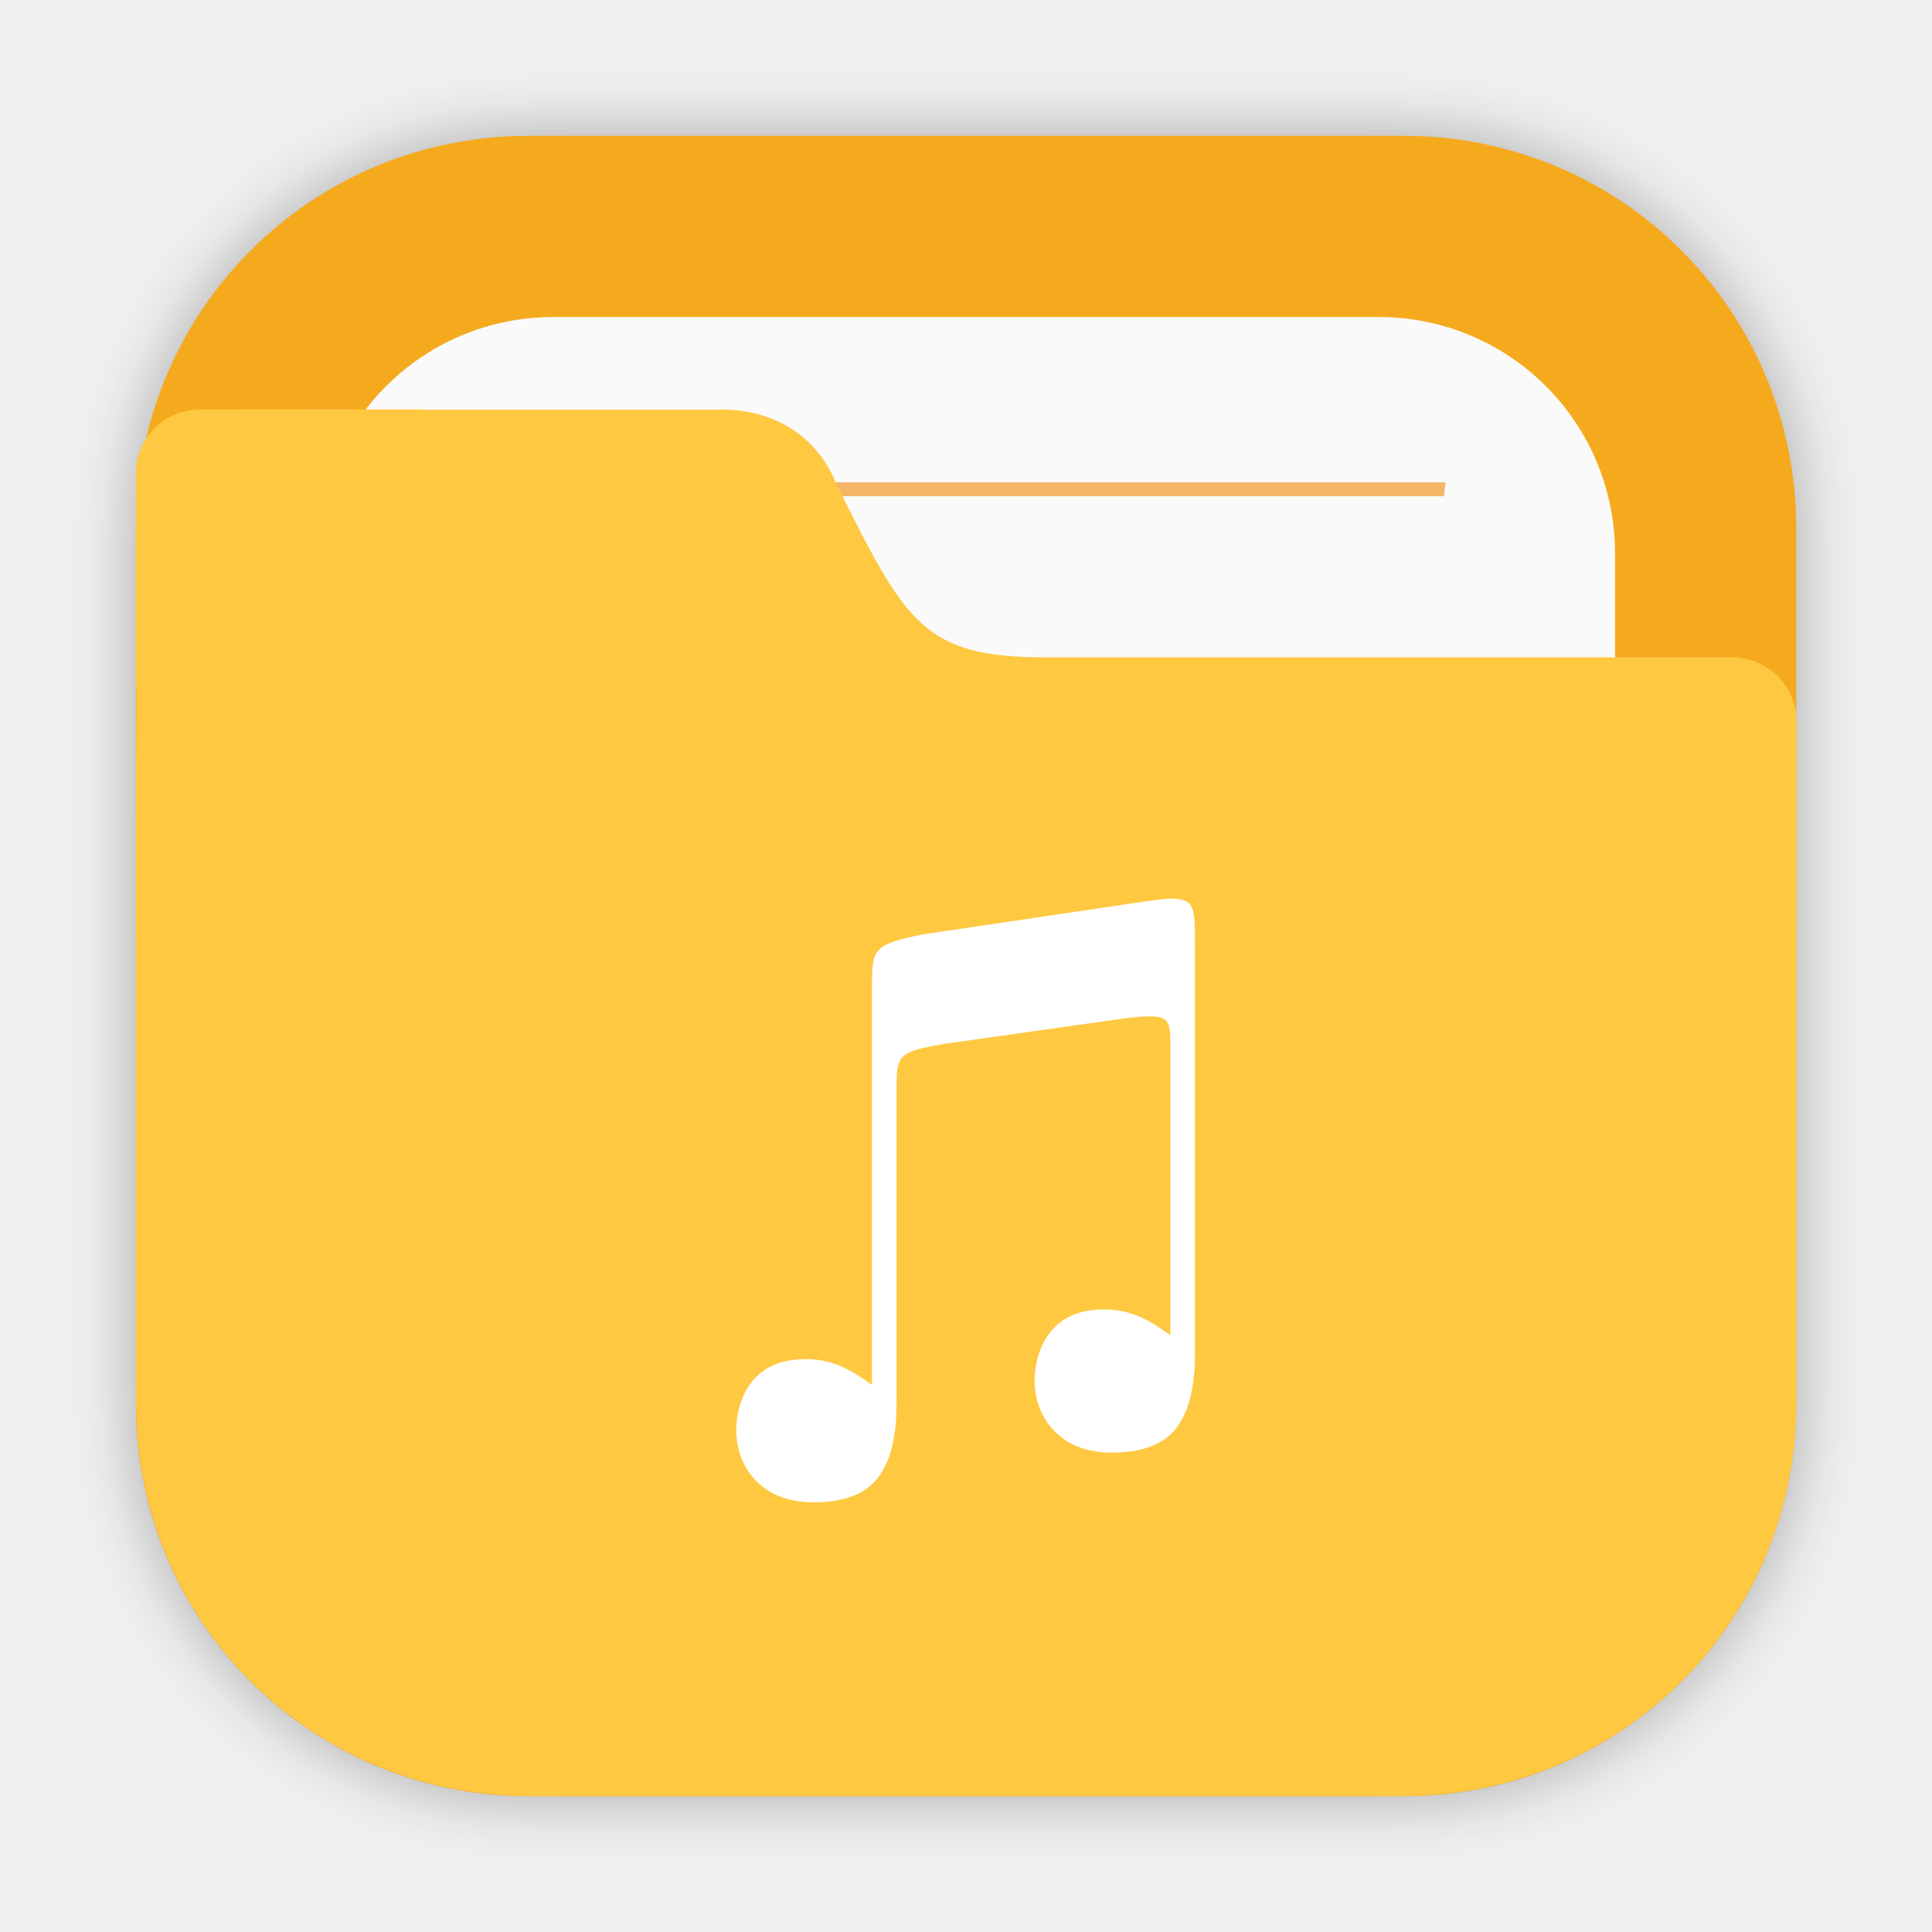
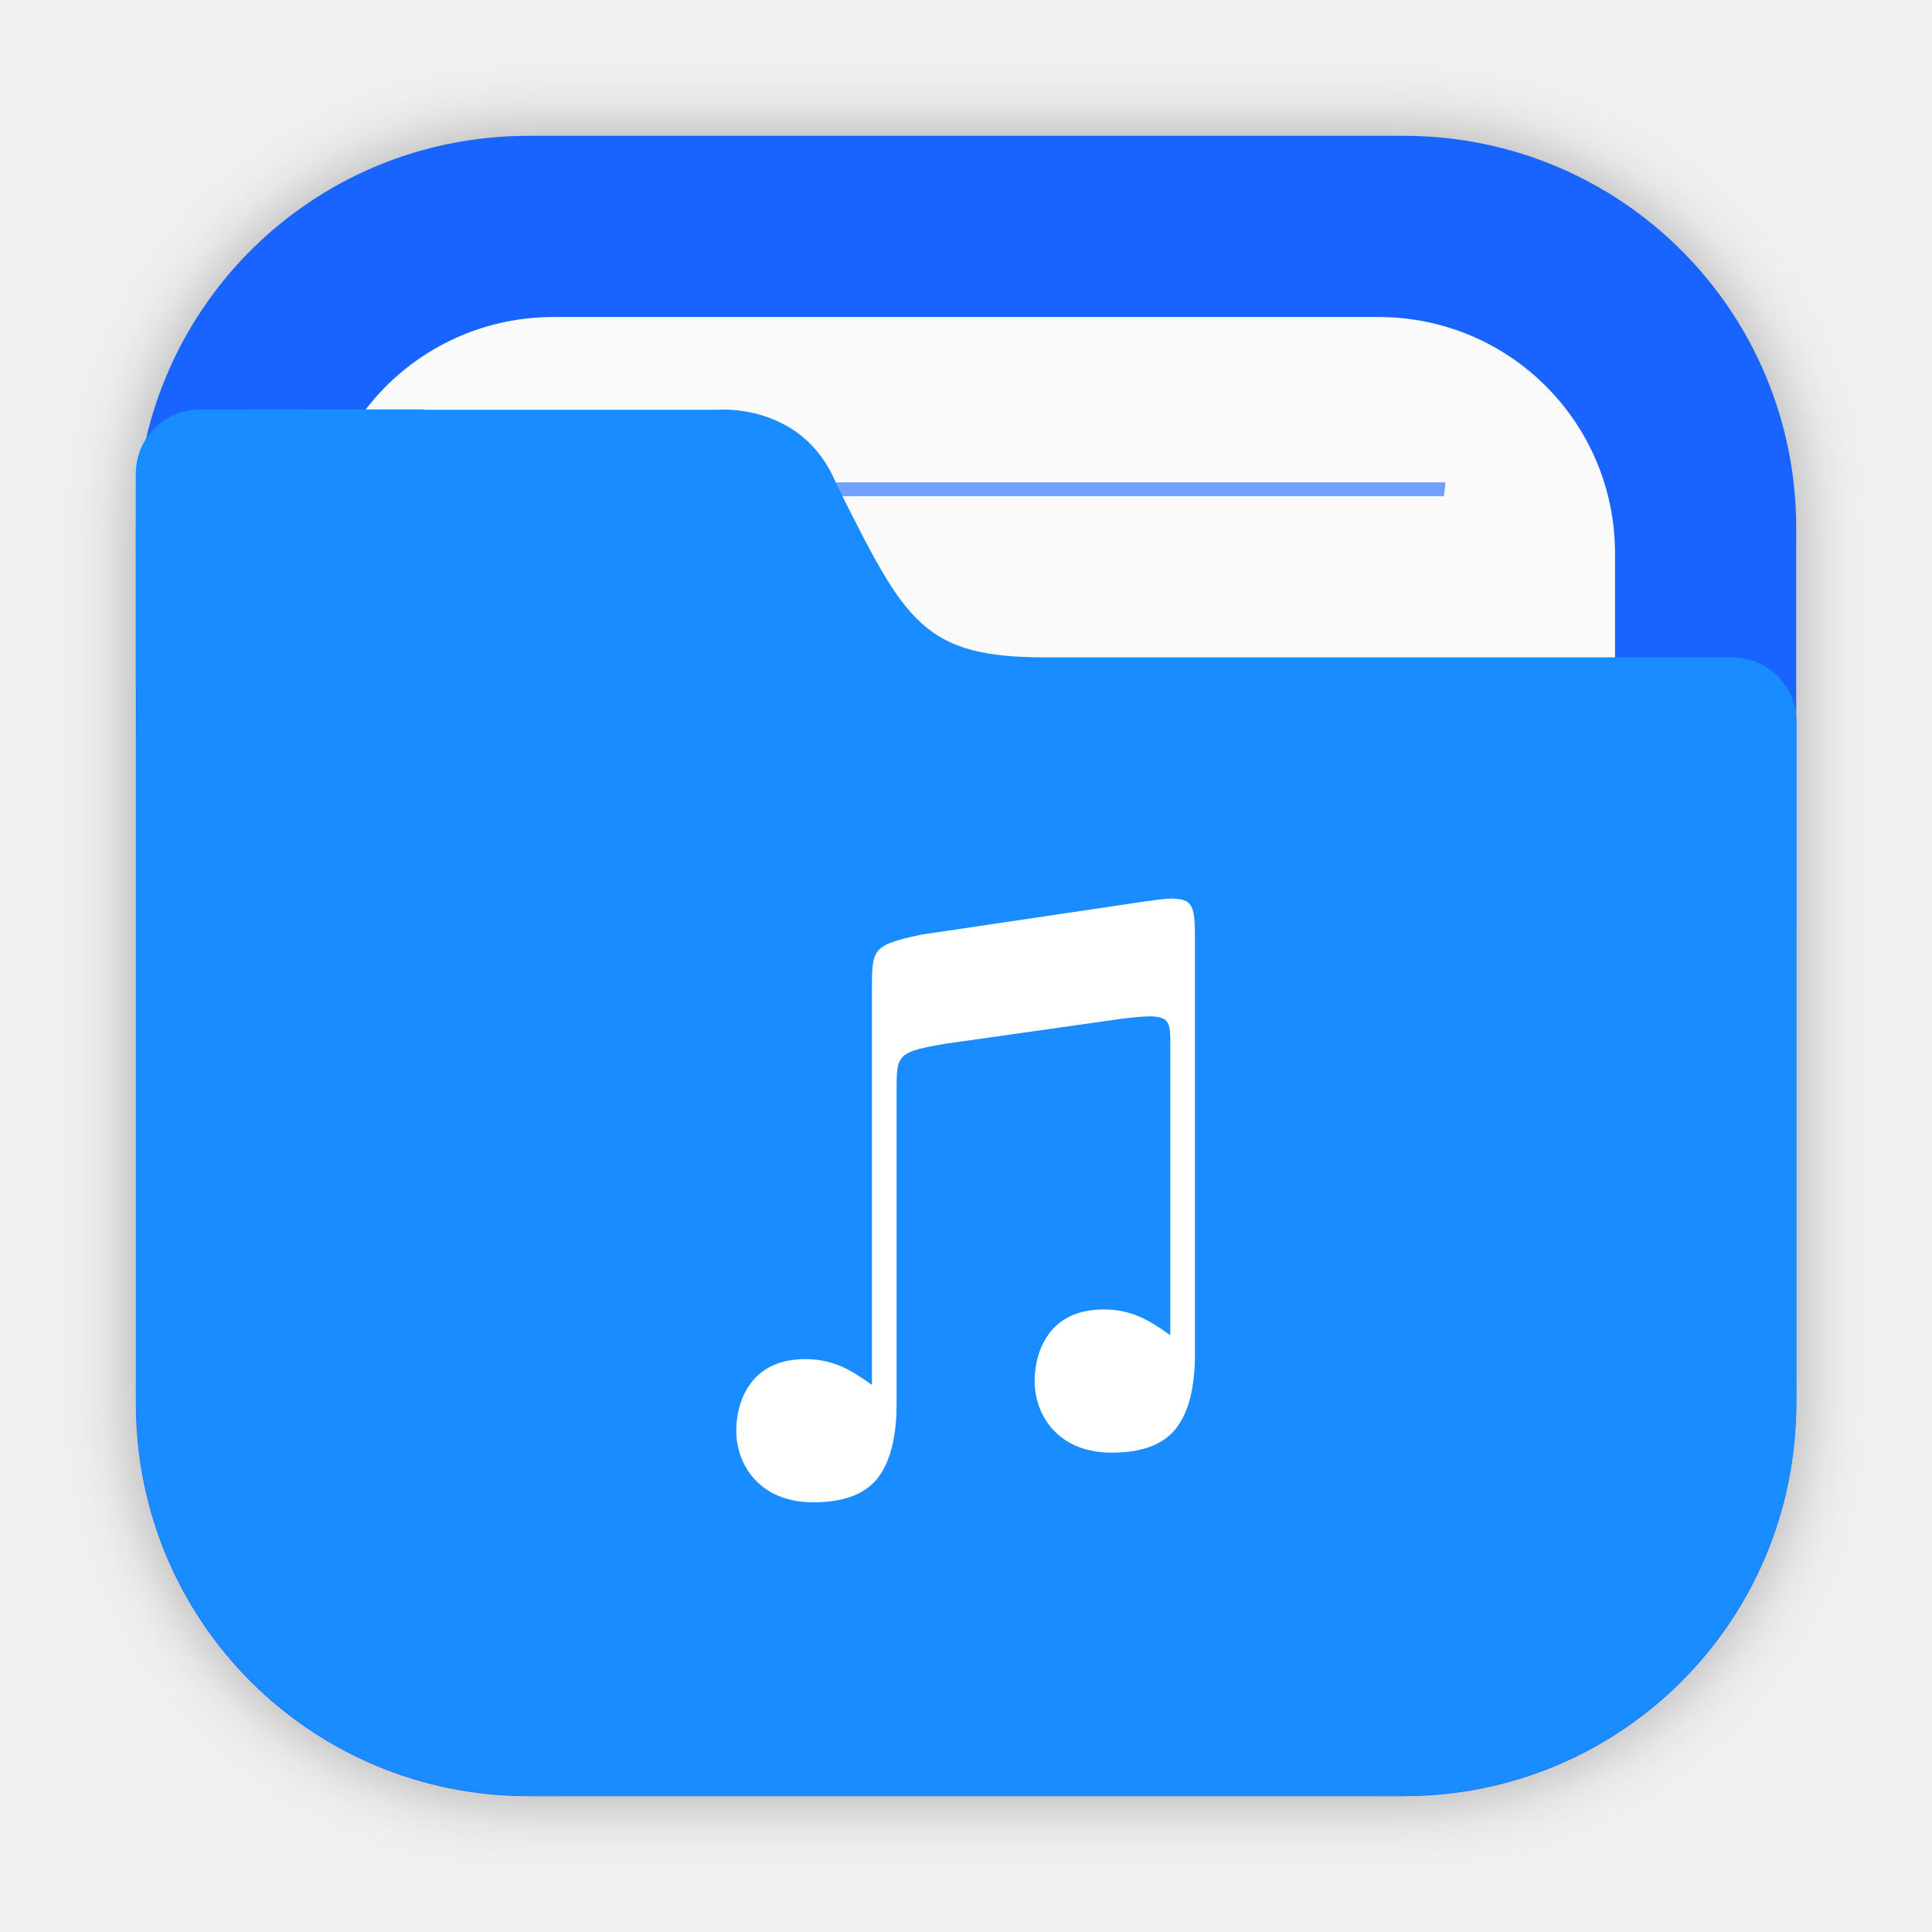
<svg xmlns="http://www.w3.org/2000/svg" width="64" height="64" version="1.1" viewBox="0 0 16.933 16.933">
  <defs>
    <filter id="filter2076-6" x="-.048" y="-.048" width="1.096" height="1.096" color-interpolation-filters="sRGB">
      <feGaussianBlur stdDeviation="1.1" />
    </filter>
  </defs>
  <g transform="translate(19.069 1.2815)">
    <rect transform="matrix(.26458 0 0 .26458 -19.069 -1.2815)" x="4.5" y="4.5" width="55" height="55" rx="13.002" ry="13.002" filter="url(#filter2076-6)" opacity=".3" />
-     <path d="m-14.438-0.091c-1.906 0-3.44 1.534-3.44 3.44v7.672c0 1.906 1.534 3.44 3.44 3.44h7.672c1.906 0 3.44-1.534 3.44-3.44v-7.672c0-1.906-1.534-3.44-3.44-3.44z" fill="#f5aa1e" stroke-linecap="round" stroke-width=".079" style="paint-order:stroke fill markers" />
+     <path d="m-14.438-0.091c-1.906 0-3.44 1.534-3.44 3.44v7.672c0 1.906 1.534 3.44 3.44 3.44h7.672c1.906 0 3.44-1.534 3.44-3.44v-7.672c0-1.906-1.534-3.44-3.44-3.44z" fill="#1964ff" stroke-linecap="round" stroke-width=".079" style="paint-order:stroke fill markers" />
    <path d="m-14.217 1.497c-1.149 0-2.074 0.925-2.074 2.074v7.229c0 1.149 0.925 2.074 2.074 2.074h7.229c1.149 0 2.074-0.925 2.074-2.074v-7.229c0-1.149-0.925-2.074-2.074-2.074z" fill="#fafafa" stroke-linecap="round" stroke-width=".079" style="paint-order:stroke fill markers" />
-     <path d="m-14.805 2.946c5e-3 0.041 0.01 0.081 0.015 0.122h8.376c0.005-0.044 0.01-0.078 0.014-0.122z" fill="#f08705" opacity=".6" stroke-width=".677" style="paint-order:normal" />
-     <path d="m-17.316 2.308c-0.312 0-0.563 0.251-0.563 0.563v1.828c0 0.023 0.004 0.044 0.007 0.066-0.005 0.541-0.005 1.157-0.005 1.965v0.224h-5.16e-4v4.066c0 0.036 0.004 0.072 0.005 0.108 2e-3 0.051 0.003 0.103 0.008 0.153 0.126 1.696 1.469 3.039 3.165 3.166 0.085 0.008 0.171 0.013 0.259 0.013 0.001 3e-6 0.002 0 0.004 0h7.671 5.17e-4c0.089 0 0.177-0.005 0.264-0.013 1.691-0.128 3.031-1.465 3.163-3.155 0.009-0.09 0.014-0.18 0.014-0.272v-4.144c1.6e-5 -0.002 5.17e-4 -0.003 5.17e-4 -0.005v-1.828c0-0.312-0.251-0.563-0.563-0.563h-6.007c-0.272 0-0.484-0.018-0.66-0.065-0.176-0.047-0.316-0.122-0.441-0.236s-0.235-0.265-0.351-0.465c-0.117-0.2-0.24-0.447-0.393-0.753-0.073-0.181-0.176-0.312-0.288-0.407-0.112-0.095-0.234-0.153-0.347-0.19-0.226-0.072-0.415-0.054-0.415-0.054h-2.553c-0.01-5.75e-4 -0.02-0.003-0.031-0.003h-0.915z" fill="#ffc841" stroke-width=".265" />
+     <path d="m-14.805 2.946c5e-3 0.041 0.01 0.081 0.015 0.122h8.376c0.005-0.044 0.01-0.078 0.014-0.122z" fill="#1964ff" opacity=".6" stroke-width=".677" style="paint-order:normal" />
+     <path d="m-17.316 2.308c-0.312 0-0.563 0.251-0.563 0.563v1.828c0 0.023 0.004 0.044 0.007 0.066-0.005 0.541-0.005 1.157-0.005 1.965v0.224h-5.16e-4v4.066c0 0.036 0.004 0.072 0.005 0.108 2e-3 0.051 0.003 0.103 0.008 0.153 0.126 1.696 1.469 3.039 3.165 3.166 0.085 0.008 0.171 0.013 0.259 0.013 0.001 3e-6 0.002 0 0.004 0h7.671 5.17e-4c0.089 0 0.177-0.005 0.264-0.013 1.691-0.128 3.031-1.465 3.163-3.155 0.009-0.09 0.014-0.18 0.014-0.272v-4.144c1.6e-5 -0.002 5.17e-4 -0.003 5.17e-4 -0.005v-1.828c0-0.312-0.251-0.563-0.563-0.563h-6.007c-0.272 0-0.484-0.018-0.66-0.065-0.176-0.047-0.316-0.122-0.441-0.236s-0.235-0.265-0.351-0.465c-0.117-0.2-0.24-0.447-0.393-0.753-0.073-0.181-0.176-0.312-0.288-0.407-0.112-0.095-0.234-0.153-0.347-0.19-0.226-0.072-0.415-0.054-0.415-0.054h-2.553c-0.01-5.75e-4 -0.02-0.003-0.031-0.003h-0.915z" fill="#198cff" stroke-width=".265" />
  </g>
  <path d="m10.292 7.875c-0.061-6.802e-4 -0.143 0.009-0.252 0.025l-1.962 0.291c-0.436 0.093-0.436 0.122-0.436 0.49v3.457c-0.032-0.023-0.064-0.045-0.097-0.067v1.1e-4c-0.139-0.093-0.286-0.159-0.485-0.159-0.249 0-0.397 0.095-0.487 0.221-0.09 0.125-0.12 0.283-0.12 0.406 0 0.147 0.05 0.305 0.159 0.424 0.109 0.12 0.277 0.204 0.518 0.204 0.272 0 0.464-0.076 0.572-0.225 0.085-0.117 0.132-0.273 0.149-0.466v-5.55e-4c0.002-0.023 4e-3 -0.047 0.005-0.072 0.002-0.038 0.002-0.109 0.002-0.109v-2.727c0-0.327-3.2e-5 -0.347 0.436-0.421l1.526-0.216c0.43-0.056 0.437-0.017 0.437 0.218v2.554c-0.032-0.023-0.064-0.045-0.097-0.067v1.09e-4c-0.139-0.093-0.286-0.159-0.485-0.159-0.249 0-0.397 0.095-0.487 0.221-0.09 0.125-0.12 0.283-0.12 0.406 0 0.147 0.05 0.305 0.159 0.424 0.109 0.12 0.277 0.204 0.518 0.204 0.272 0 0.464-0.076 0.572-0.225 0.085-0.117 0.132-0.273 0.149-0.466v-5.55e-4c0.002-0.023 4e-3 -0.047 0.005-0.072 0.002-0.038 0.002-0.109 0.002-0.109v-3.598c0-0.287-0.002-0.382-0.186-0.384z" enable-background="new" fill="#fff" />
</svg>
